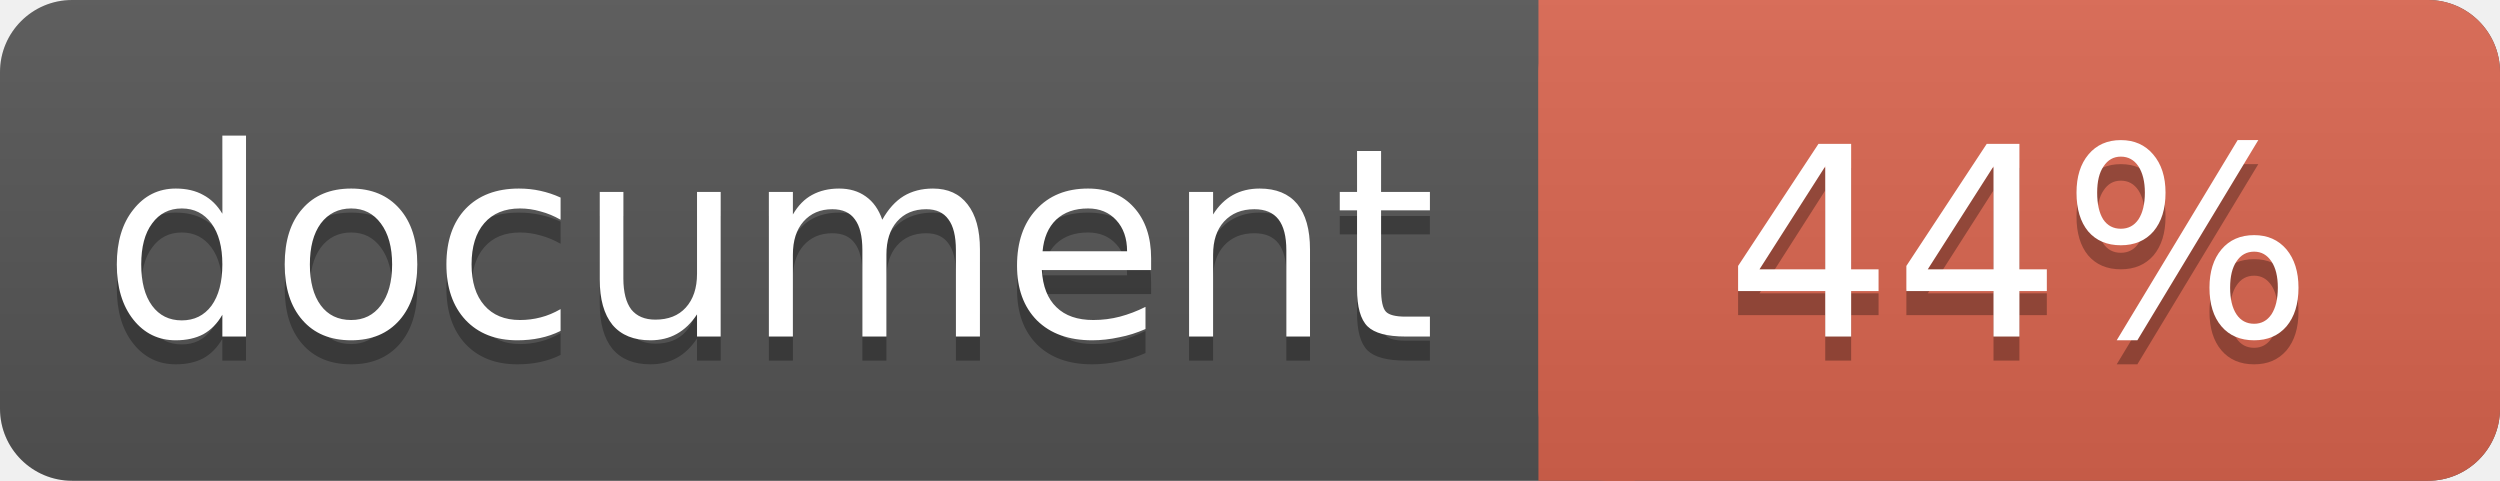
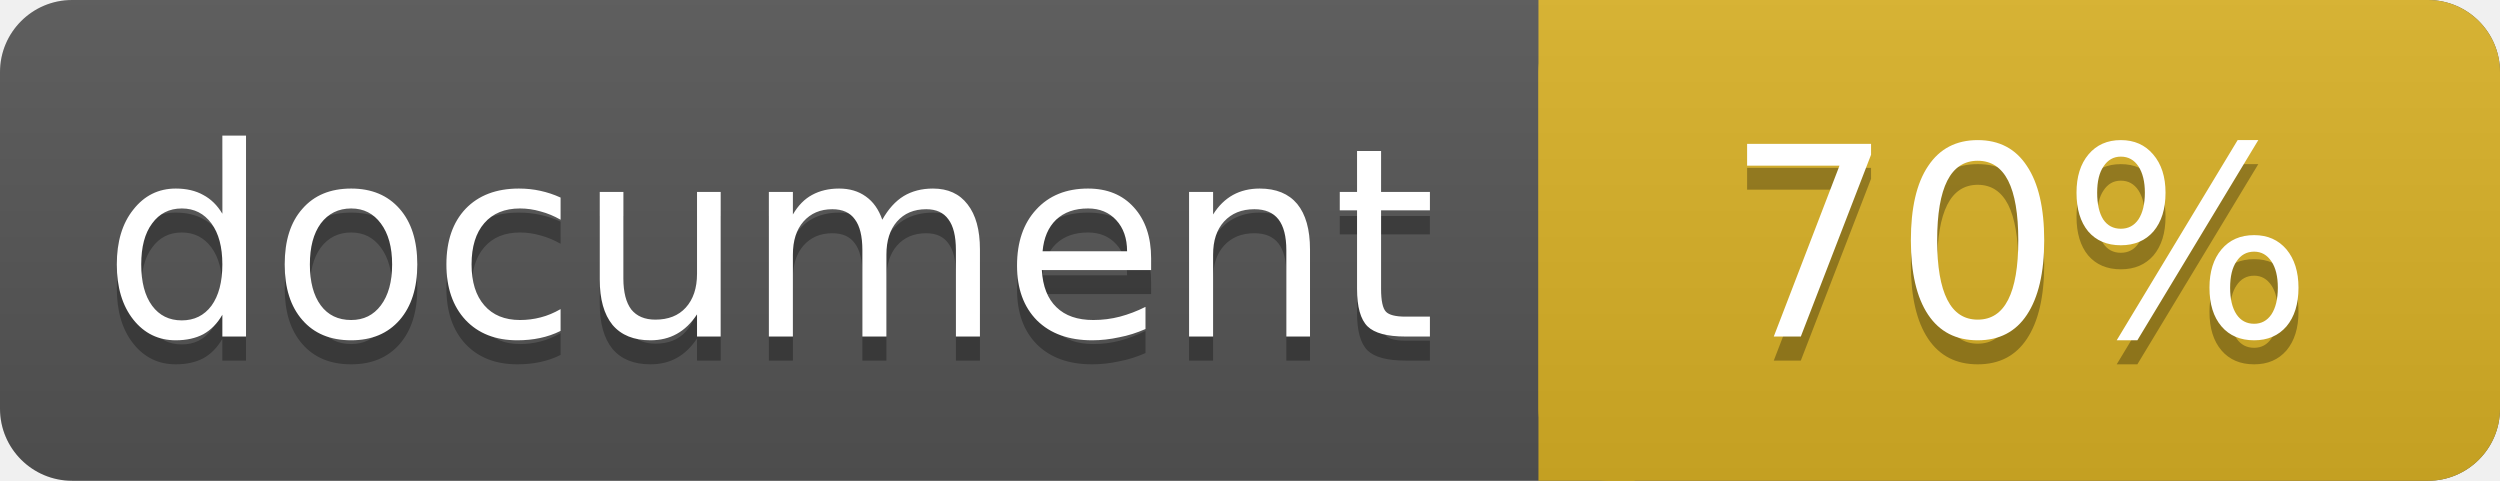
<svg xmlns="http://www.w3.org/2000/svg" width="104" height="20">
  <linearGradient id="a" x2="0" y2="100%">
    <stop offset="0" stop-color="#bbb" stop-opacity=".1" />
    <stop offset="1" stop-opacity=".1" />
  </linearGradient>
  <rect rx="3" width="104" height="20" fill="#555" />
-   <rect rx="3" x="64" width="40" height="20" fill="#db654f" />
-   <path fill="#db654f" d="M64 0h4v20h-4z" />
+   <rect rx="3" x="64" width="40" height="20" fill="#dab226" />
+   <path fill="#dab226" d="M64 0h4v20h-4z" />
  <rect rx="3" width="104" height="20" fill="url(#a)" />
  <g fill="#fff" text-anchor="middle" font-family="DejaVu Sans,Verdana,Geneva,sans-serif" font-size="11">
    <text x="32" y="15" fill="#010101" fill-opacity=".3">document</text>
    <text x="32" y="14">document</text>
-     <text x="84" y="15" fill="#010101" fill-opacity=".3">44%</text>
-     <text x="84" y="14">44%</text>
+     <text x="84" y="15" fill="#010101" fill-opacity=".3">70%</text>
+     <text x="84" y="14">70%</text>
  </g>
</svg>
